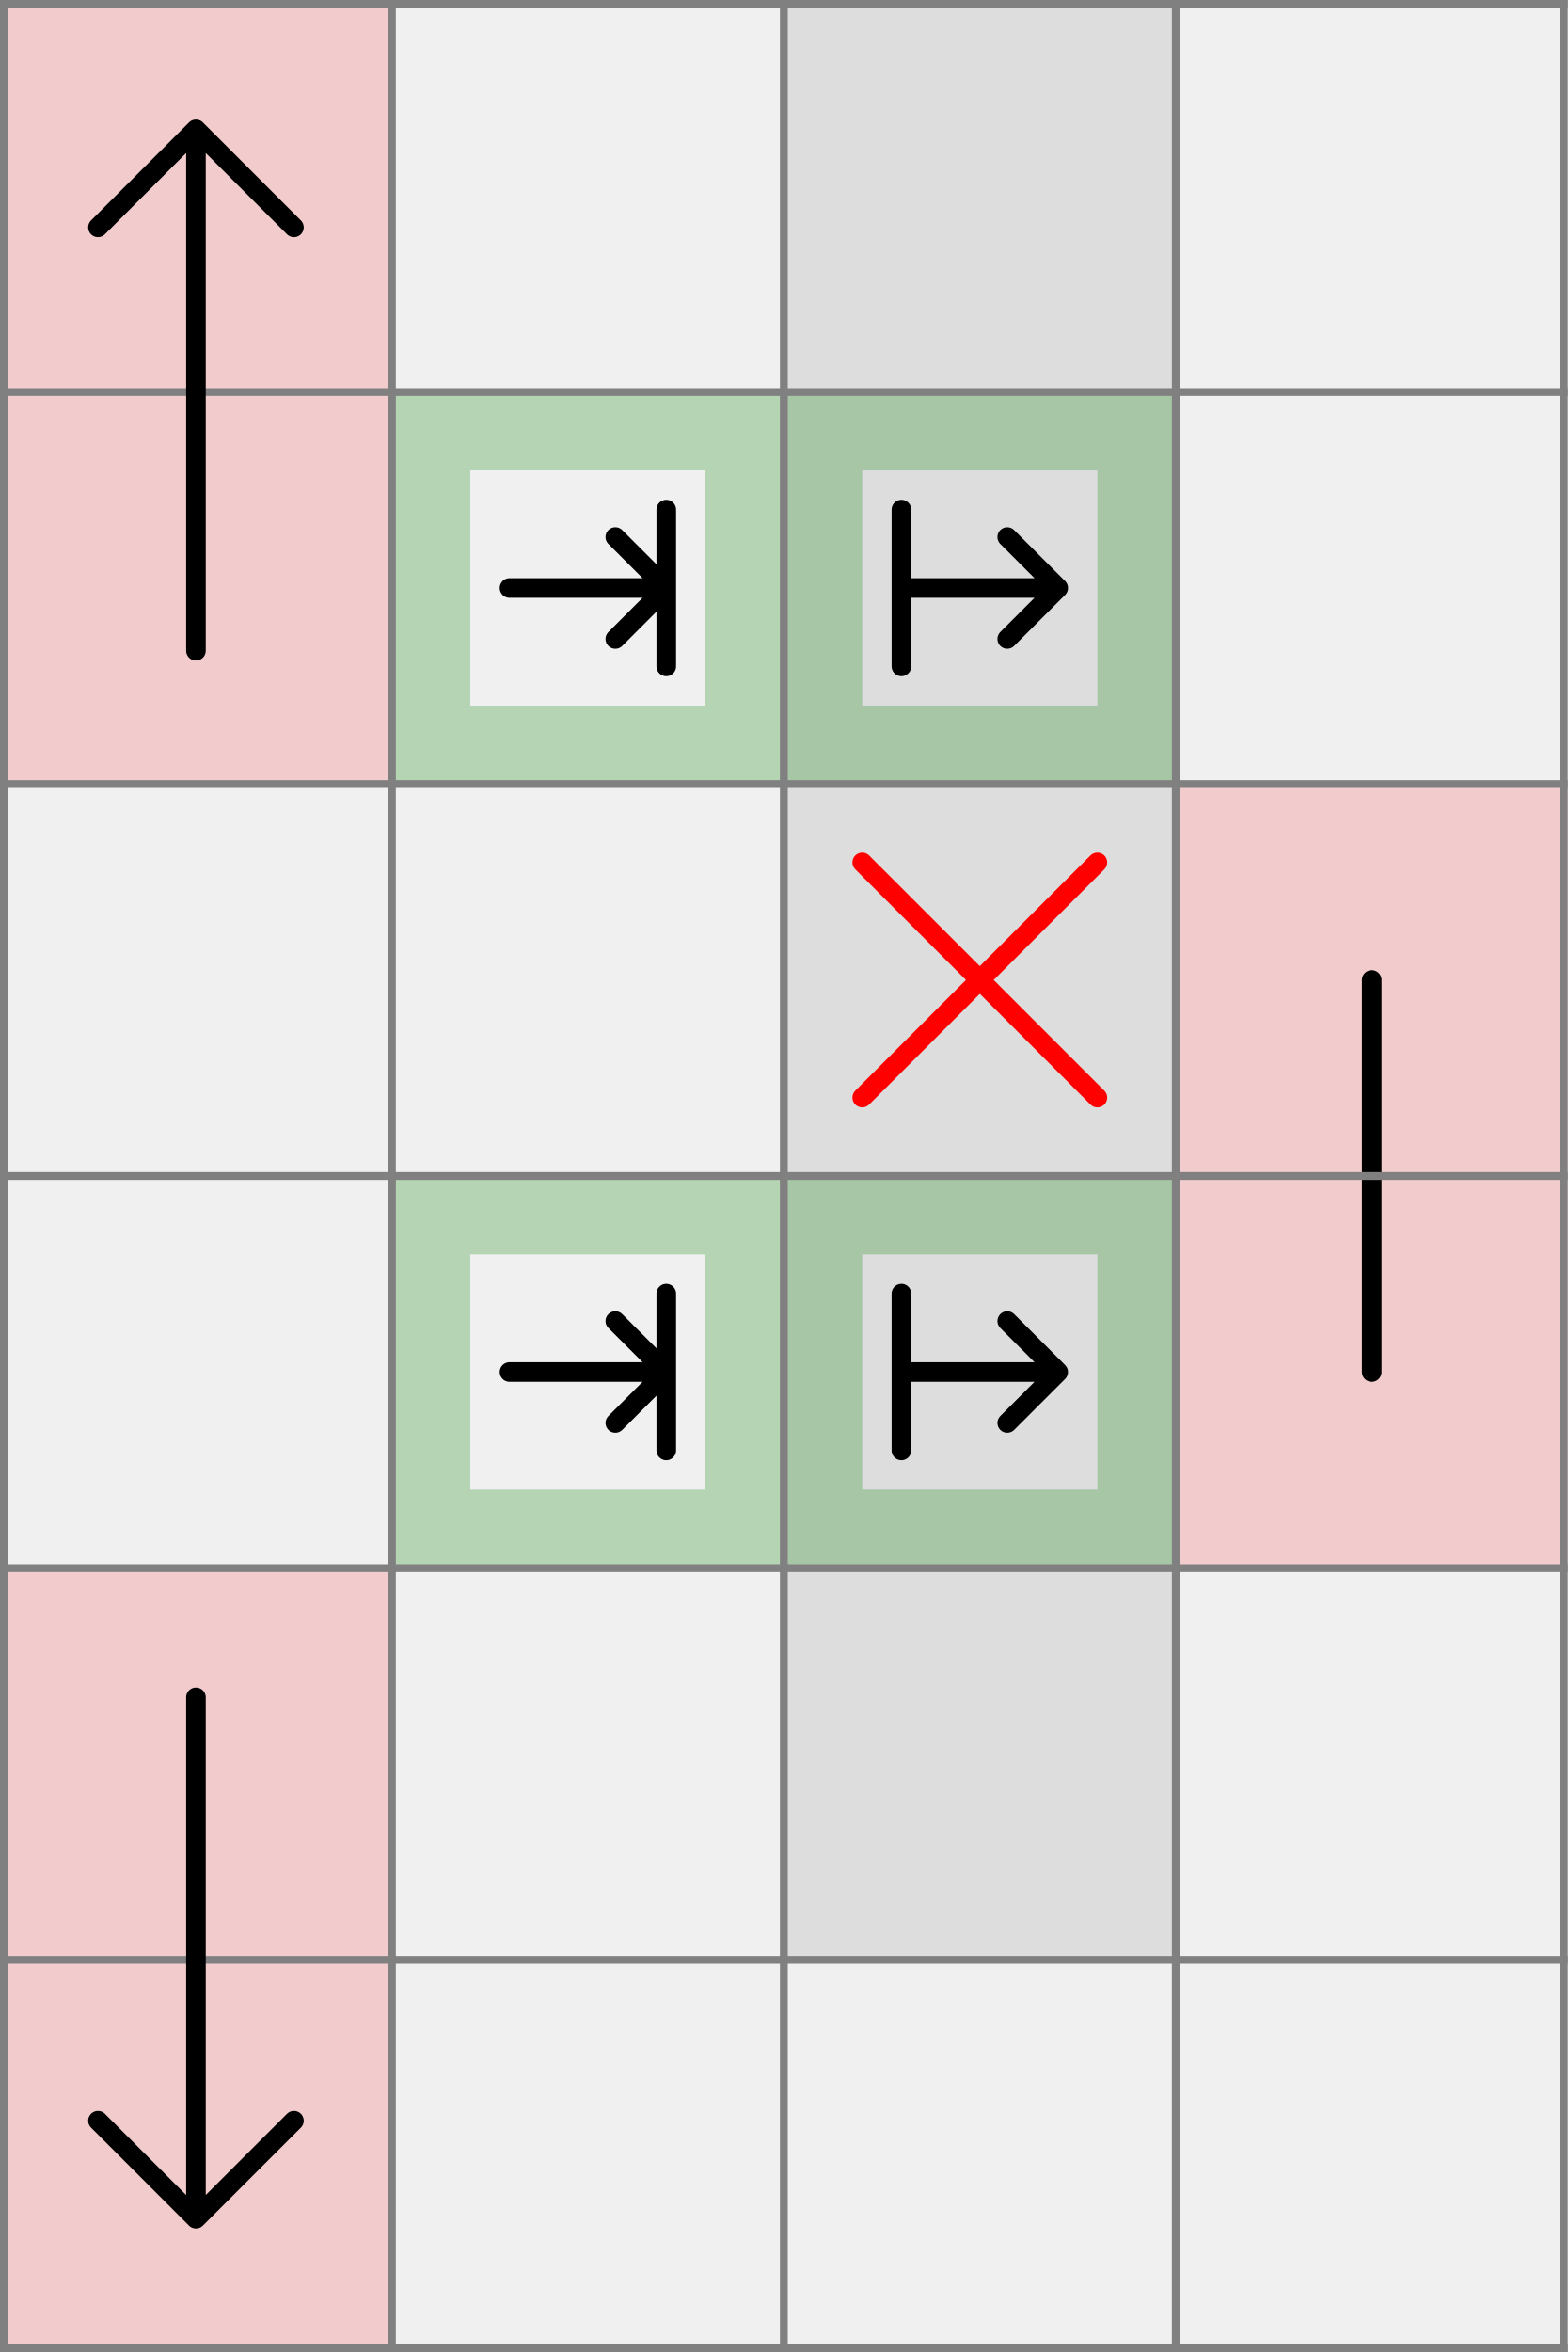
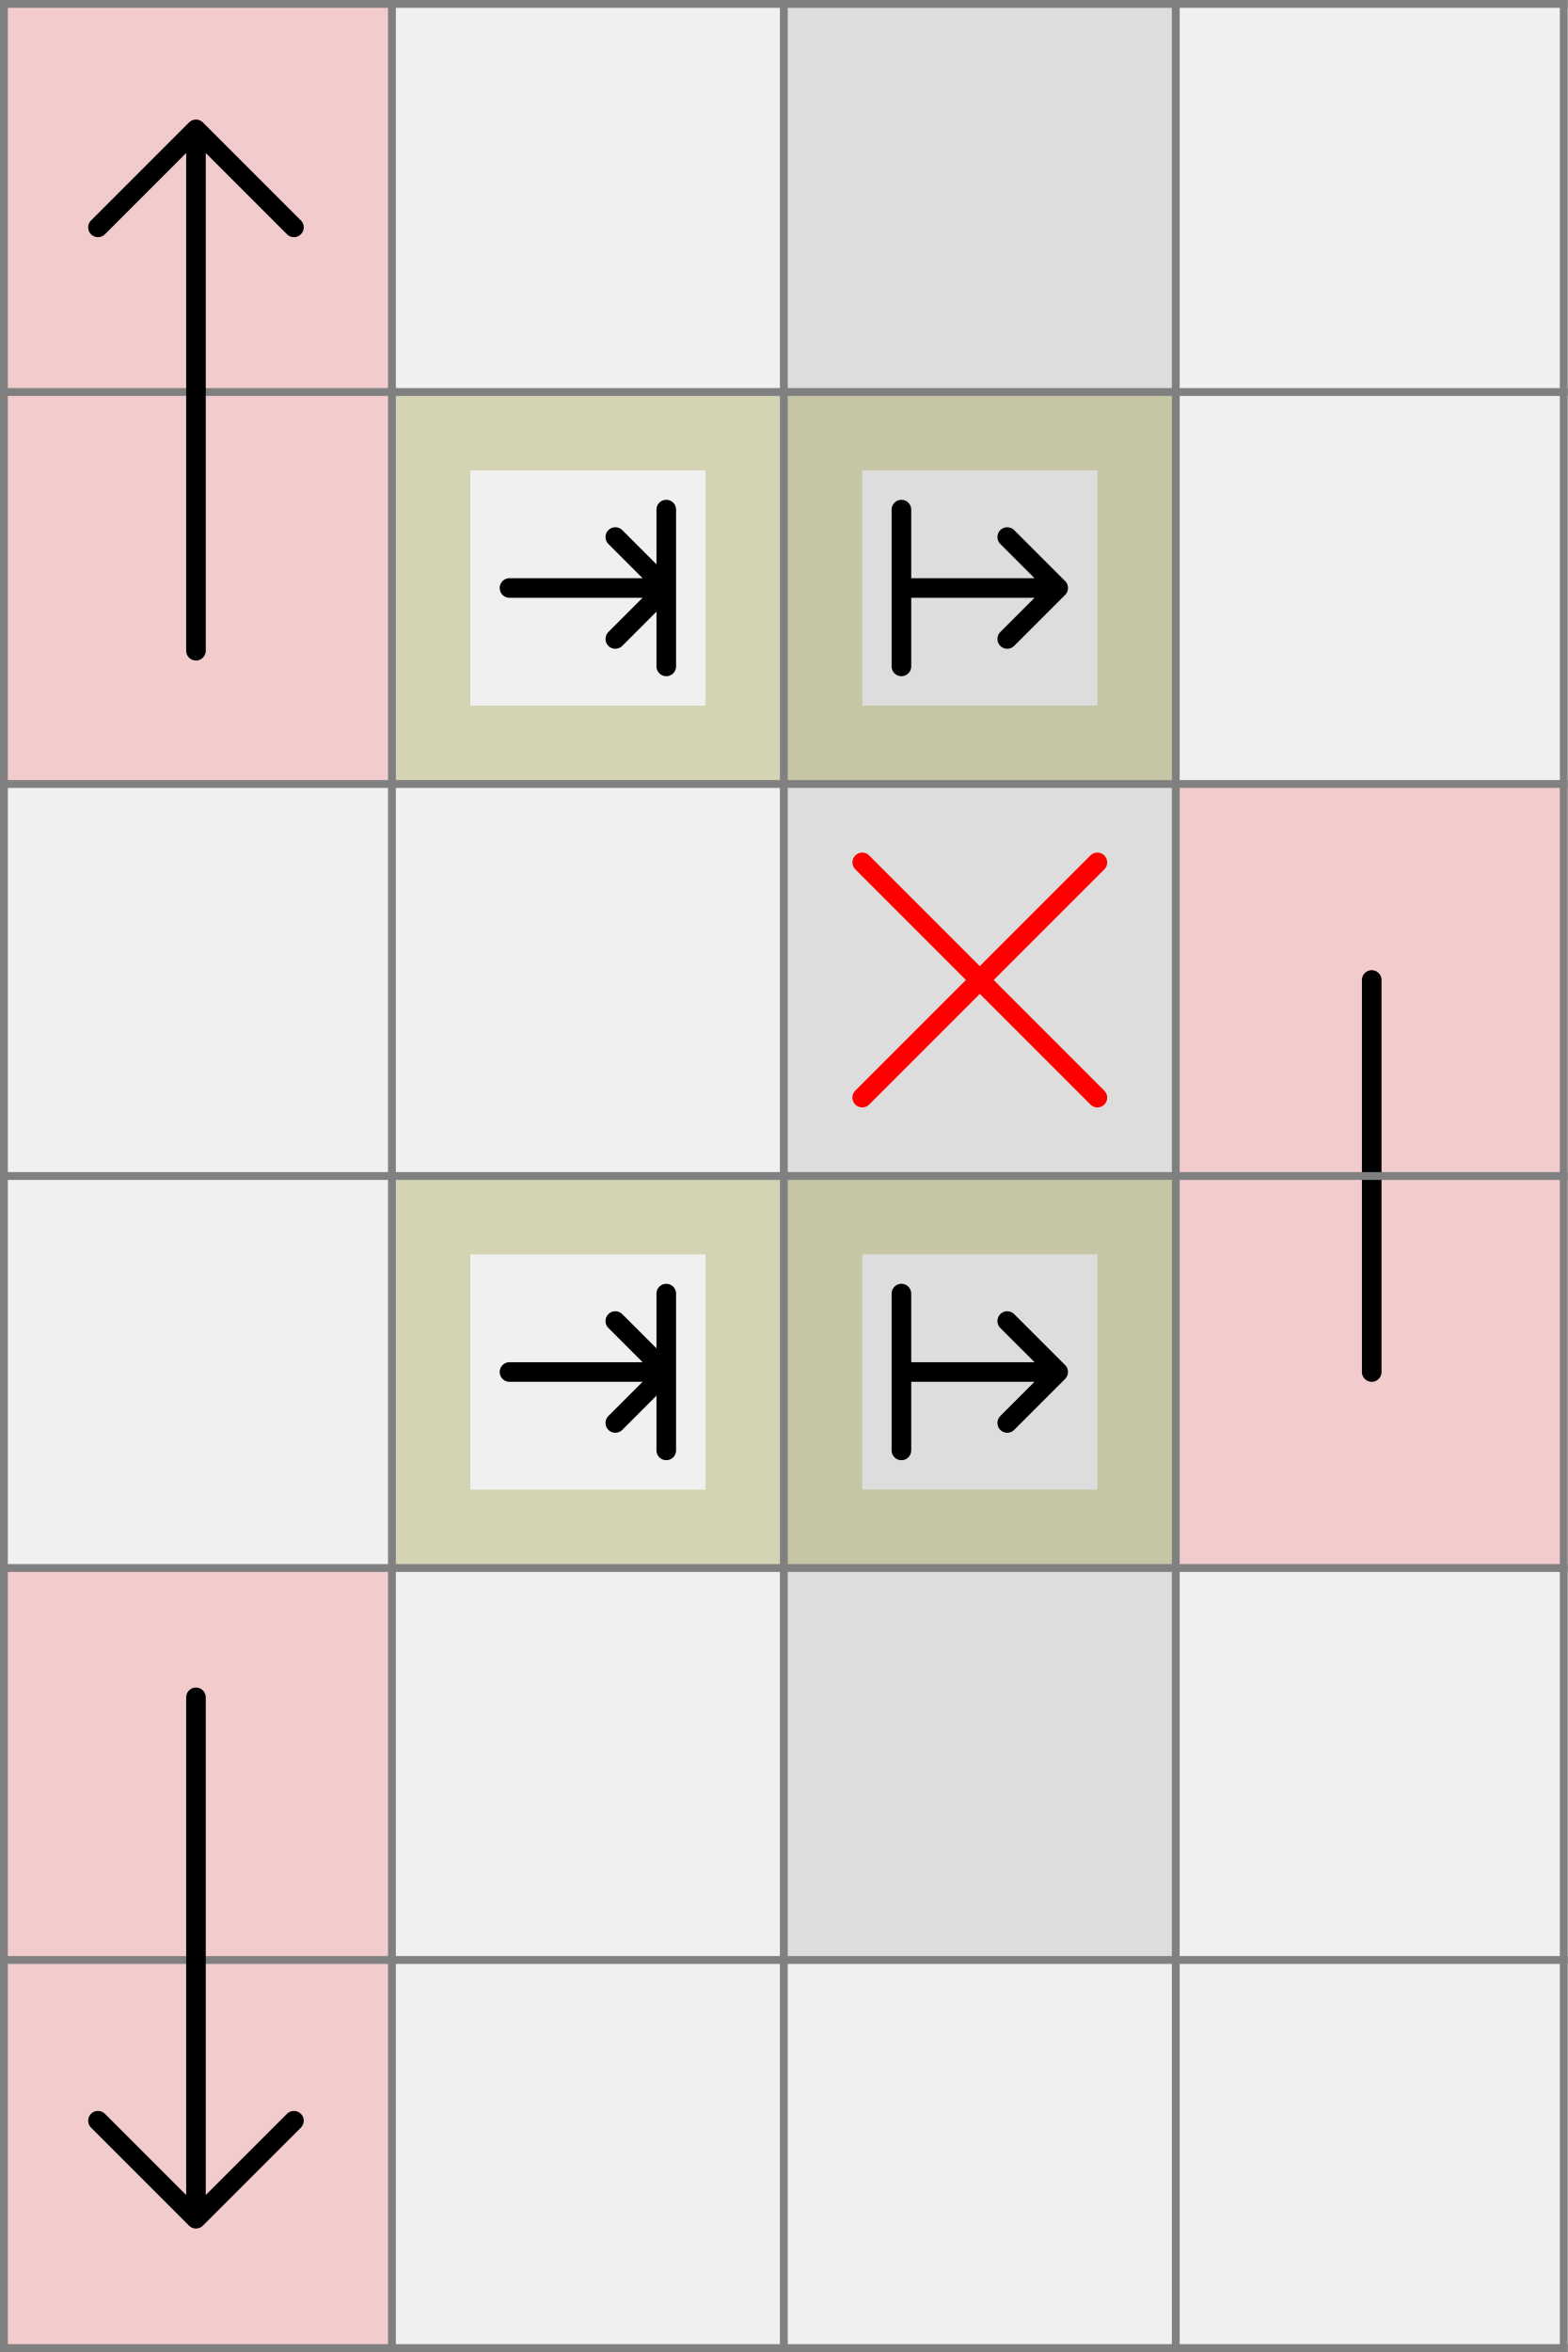
<svg xmlns="http://www.w3.org/2000/svg" viewBox="0 0 4 6">
  <path d="M 3 2 h 1 v 1 h -1 z" fill="#ff0000" fill-opacity="0.15" />
  <path d="M 3.5 3 v -0.5" fill="white" fill-opacity="0" stroke="black" stroke-width="0.05" stroke-linecap="round" />
  <path d="M 3 3 h 1 v 1 h -1 z" fill="#ff0000" fill-opacity="0.15" />
  <path d="M 3.5 3 v 0.5" fill="white" fill-opacity="0" stroke="black" stroke-width="0.05" stroke-linecap="round" />
  <path d="M 0 4 h 1 v 1 h -1 z" fill="#ff0000" fill-opacity="0.15" />
  <path d="M 0 5 h 1 v 1 h -1 z" fill="#ff0000" fill-opacity="0.15" />
  <path d="M 0 1 h 1 v 1 h -1 z" fill="#ff0000" fill-opacity="0.15" />
  <path d="M 0 0 h 1 v 1 h -1 z" fill="#ff0000" fill-opacity="0.15" />
  <path d="M 2 0 h 1 v 1 h -1 z" fill="#dddddd" fill-opacity="1" />
  <path d="M 2 1 h 1 v 1 h -1 z" fill="#dddddd" fill-opacity="1" />
  <path d="M 2 2 h 1 v 1 h -1 z" fill="#dddddd" fill-opacity="1" />
  <path d="M 2 3 h 1 v 1 h -1 z" fill="#dddddd" fill-opacity="1" />
  <path d="M 2 4 h 1 v 1 h -1 z" fill="#dddddd" fill-opacity="1" />
-   <path d="M 2 1 h 1 v 1 h -1 v -0.8 h 0.2 v 0.6 h 0.6 v -0.6 h -0.8 z" fill="#008000" fill-opacity="0.25" />
+   <path d="M 2 1 h 1 v 1 h -1 v -0.8 h 0.2 v 0.6 h 0.6 v -0.6 h -0.8 z" fill="#808000" fill-opacity="0.25" />
  <path d="M 2.3 1.3 v 0.4 v -0.2 h 0.4 l -0.13 -0.13 l 0.13 0.13 l -0.13 0.13" fill="white" fill-opacity="0" stroke="black" stroke-width="0.05" stroke-linecap="round" stroke-linejoin="round" />
-   <path d="M 1 1 h 1 v 1 h -1 v -0.8 h 0.2 v 0.6 h 0.6 v -0.6 h -0.8 z" fill="#008000" fill-opacity="0.25" />
+   <path d="M 1 1 h 1 v 1 h -1 v -0.8 h 0.2 v 0.6 h 0.6 v -0.6 h -0.8 z" fill="#808000" fill-opacity="0.25" />
  <path d="M 1.3 1.5 h 0.4 l -0.13 -0.13 l 0.13 0.13 l -0.13 0.13 l 0.13 -0.13 v 0.2 v -0.4" fill="white" fill-opacity="0" stroke="black" stroke-width="0.05" stroke-linecap="round" stroke-linejoin="round" />
-   <path d="M 2 3 h 1 v 1 h -1 v -0.8 h 0.2 v 0.6 h 0.6 v -0.6 h -0.8 z" fill="#008000" fill-opacity="0.25" />
+   <path d="M 2 3 h 1 v 1 h -1 v -0.8 h 0.2 v 0.6 h 0.6 v -0.6 h -0.8 z" fill="#808000" fill-opacity="0.25" />
  <path d="M 2.3 3.3 v 0.4 v -0.2 h 0.4 l -0.13 -0.13 l 0.13 0.13 l -0.13 0.13" fill="white" fill-opacity="0" stroke="black" stroke-width="0.05" stroke-linecap="round" stroke-linejoin="round" />
-   <path d="M 1 3 h 1 v 1 h -1 v -0.8 h 0.2 v 0.6 h 0.6 v -0.6 h -0.8 z" fill="#008000" fill-opacity="0.25" />
+   <path d="M 1 3 h 1 v 1 h -1 v -0.8 h 0.2 v 0.6 h 0.6 v -0.6 h -0.8 z" fill="#808000" fill-opacity="0.25" />
  <path d="M 1.3 3.5 h 0.4 l -0.13 -0.13 l 0.13 0.13 l -0.13 0.13 l 0.13 -0.13 v 0.2 v -0.4" fill="white" fill-opacity="0" stroke="black" stroke-width="0.05" stroke-linecap="round" stroke-linejoin="round" />
  <path d="M 2.2 2.2 l 0.6 0.6 M 2.2 2.8 l 0.6 -0.6" fill="white" fill-opacity="0" stroke="red" stroke-width="0.05" stroke-linecap="round" />
  <path fill="transparent" stroke="gray" stroke-width="0.02" d="M 0.01 0 v 6" />
  <path fill="transparent" stroke="gray" stroke-width="0.02" d="M 1 0 v 6" />
  <path fill="transparent" stroke="gray" stroke-width="0.02" d="M 2 0 v 6" />
  <path fill="transparent" stroke="gray" stroke-width="0.02" d="M 3 0 v 6" />
  <path fill="transparent" stroke="gray" stroke-width="0.02" d="M 3.99 0 v 6" />
  <path fill="transparent" stroke="gray" stroke-width="0.02" d="M 0 0.01 h 4" />
  <path fill="transparent" stroke="gray" stroke-width="0.02" d="M 0 1 h 4" />
  <path fill="transparent" stroke="gray" stroke-width="0.02" d="M 0 2 h 4" />
  <path fill="transparent" stroke="gray" stroke-width="0.02" d="M 0 3 h 4" />
  <path fill="transparent" stroke="gray" stroke-width="0.02" d="M 0 4 h 4" />
  <path fill="transparent" stroke="gray" stroke-width="0.02" d="M 0 5 h 4" />
  <path fill="transparent" stroke="gray" stroke-width="0.02" d="M 0 5.99 h 4" />
  <path d="M 0.5 1.66 v -1.33 l -0.25 0.25 m 0.25 -0.25 l 0.25 0.25" fill="white" fill-opacity="0" stroke="black" stroke-width="0.05" stroke-linecap="round" stroke-linejoin="round" />
  <path d="M 0.5 4.33 v 1.33 l -0.25 -0.25 m 0.25 0.25 l 0.25 -0.25" fill="white" fill-opacity="0" stroke="black" stroke-width="0.05" stroke-linecap="round" stroke-linejoin="round" />
</svg>
